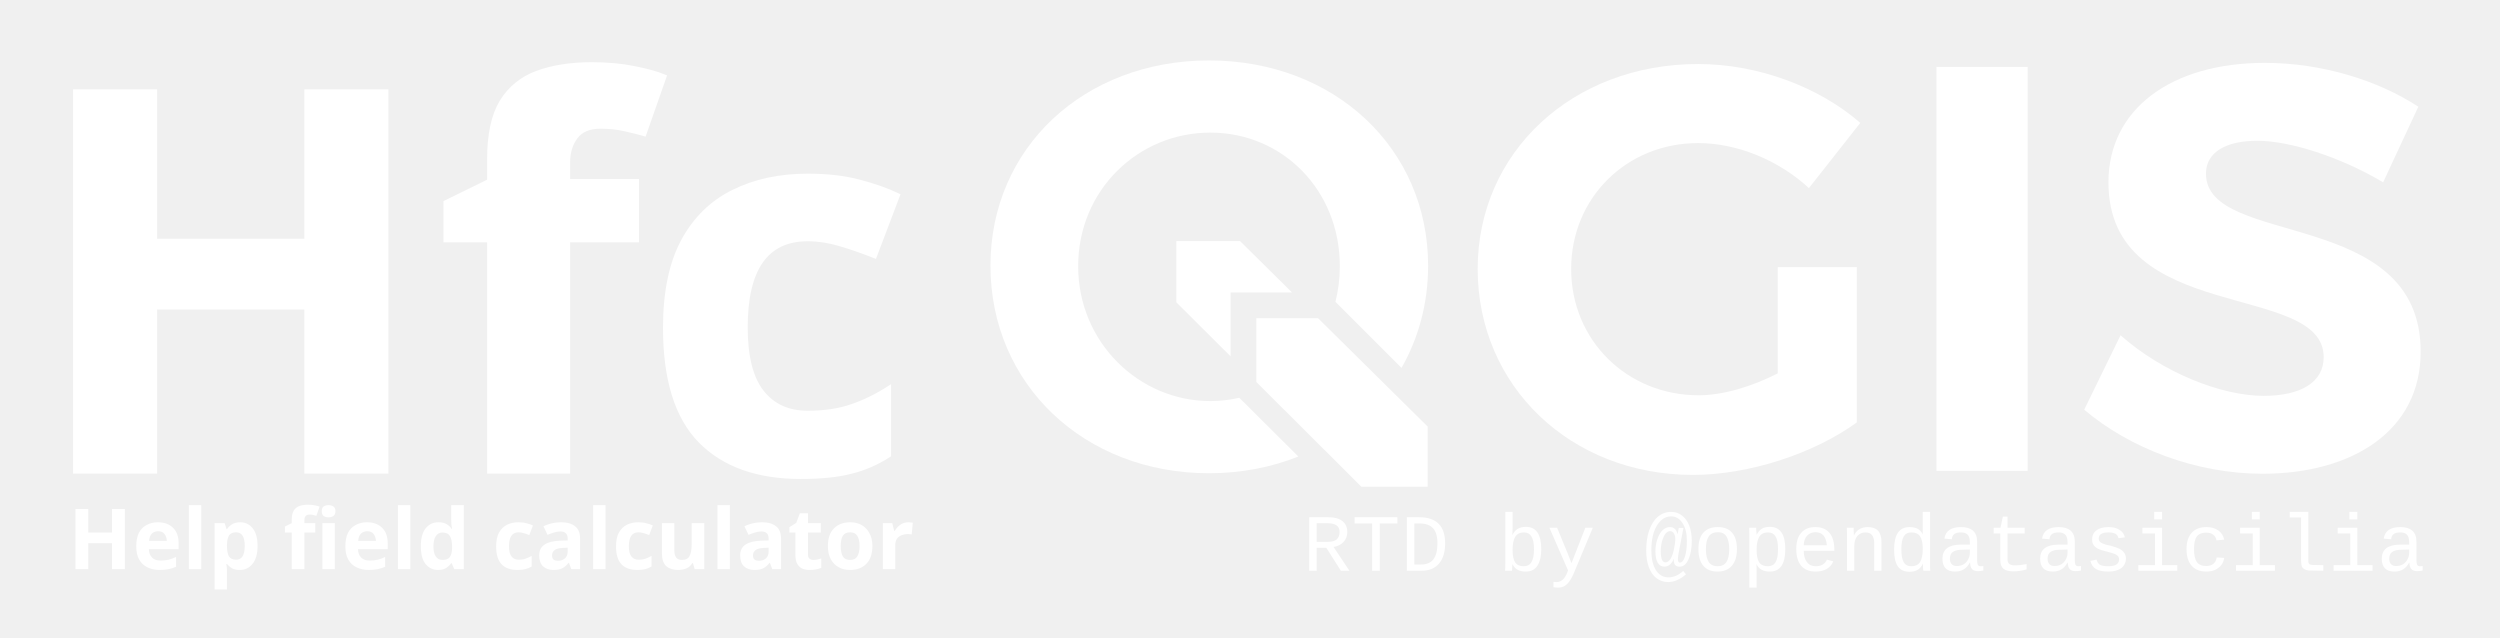
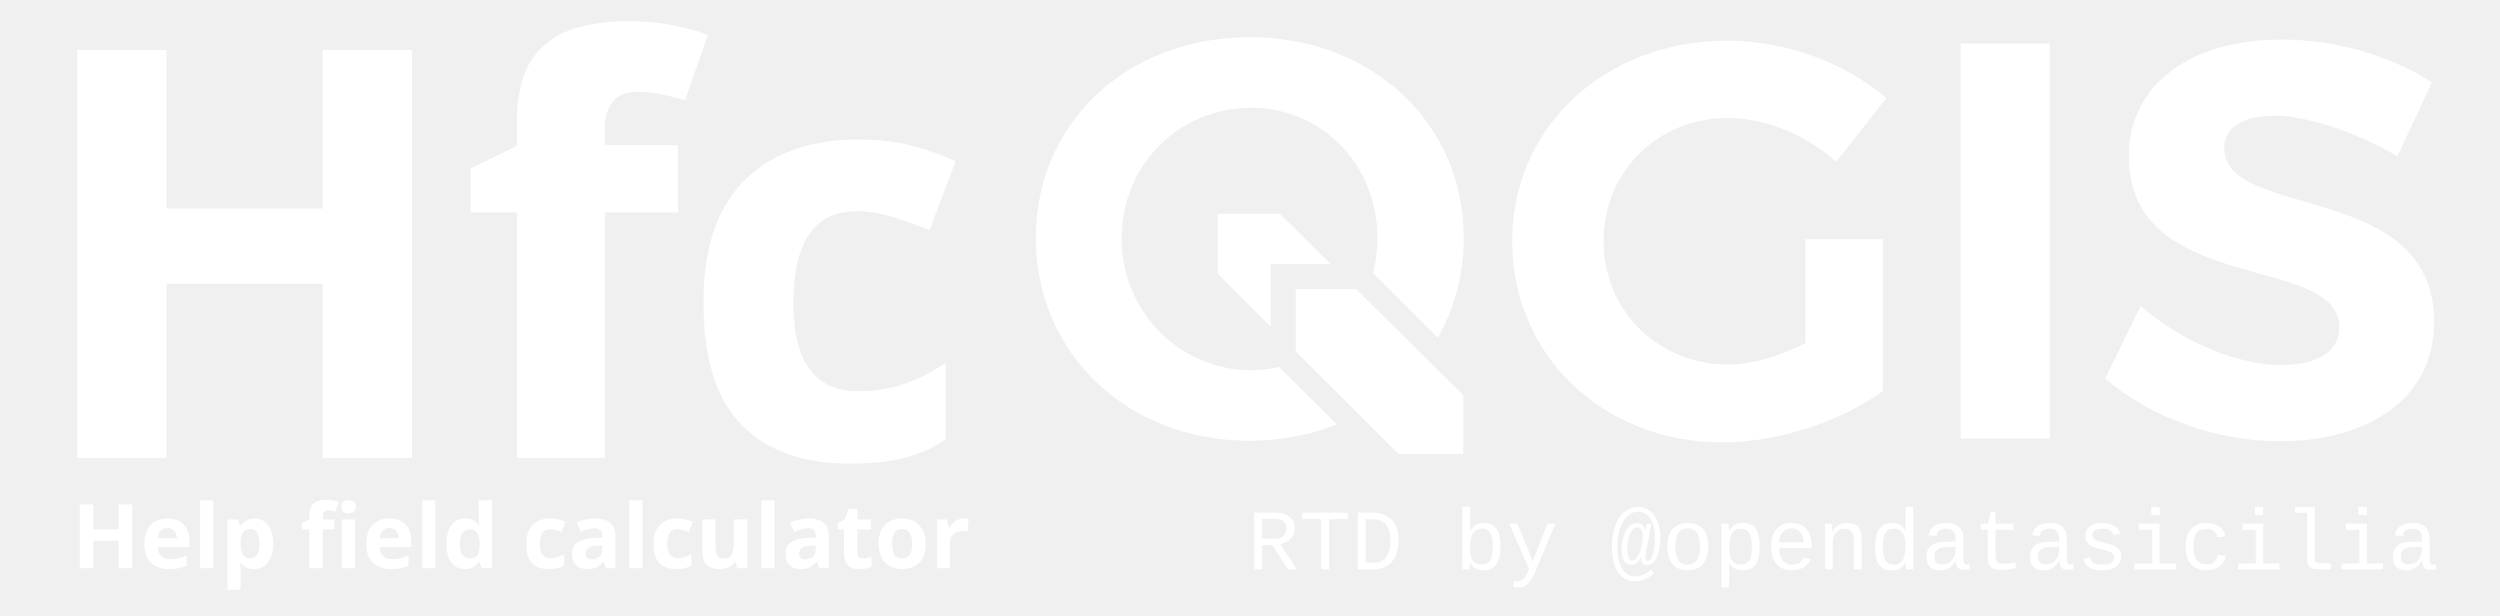
- <svg xmlns="http://www.w3.org/2000/svg" width="690" height="176" viewBox="0 0 182.562 46.567" version="1.1" id="svg8">
+ <svg xmlns="http://www.w3.org/2000/svg" width="650" height="160" viewBox="0 0 171.979 42.333" version="1.1" id="svg8">
  <defs id="defs2" />
  <g id="layer1" transform="translate(-19.37128,-196.3071)" style="opacity:0.99">
-     <text xml:space="preserve" style="font-style:normal;font-variant:normal;font-weight:normal;font-stretch:normal;font-size:38.915px;line-height:125%;font-family:Trueno;-inkscape-font-specification:Trueno;letter-spacing:0px;word-spacing:0px;fill:#ffffff;fill-opacity:1;stroke:#ffffff;stroke-width:0.265px;stroke-linecap:butt;stroke-linejoin:miter;stroke-opacity:1" x="21.337" y="230.761" id="text50">
-       <tspan id="tspan48" x="21.337" y="230.761" style="font-style:normal;font-variant:normal;font-weight:bold;font-stretch:normal;font-family:Trueno;-inkscape-font-specification:'Trueno Bold';fill:#ffffff;fill-opacity:1;stroke-width:0.265px;stroke:#ffffff;stroke-opacity:1">H<tspan style="fill:#ffffff;stroke:#ffffff;stroke-width:0.265px;stroke-opacity:1" id="tspan952">f</tspan>c<tspan style="fill:#ffffff;stroke-width:0.265px;stroke:#ffffff;stroke-opacity:1" id="tspan40" />
-       </tspan>
-     </text>
-     <text xml:space="preserve" style="font-style:normal;font-weight:normal;font-size:1.181px;line-height:0%;font-family:sans-serif;letter-spacing:0px;word-spacing:0px;fill:#ffffff;fill-opacity:1;stroke:none;stroke-width:0.282" x="114.507" y="237.984" id="text3022">
-       <tspan id="tspan3024" x="114.507" y="237.984" style="font-style:normal;font-variant:normal;font-weight:normal;font-stretch:normal;font-size:5.939px;line-height:1.25;font-family:'Courier New';-inkscape-font-specification:'Courier New';stroke-width:0.282;fill:#ffffff">RTD by @opendatasicilia</tspan>
-     </text>
-     <text xml:space="preserve" style="font-style:normal;font-variant:normal;font-weight:normal;font-stretch:normal;font-size:6.154px;line-height:125%;font-family:Trueno;-inkscape-font-specification:Trueno;letter-spacing:0px;word-spacing:0px;fill:#ffffff;fill-opacity:1;stroke:none;stroke-width:0.26px;stroke-linecap:butt;stroke-linejoin:miter;stroke-opacity:1" x="24.331" y="237.867" id="text960">
-       <tspan id="tspan958" x="24.331" y="237.867" style="font-style:normal;font-variant:normal;font-weight:bold;font-stretch:normal;font-family:Trueno;-inkscape-font-specification:'Trueno Bold';stroke-width:0.26px;fill:#ffffff">Help field calculator</tspan>
-     </text>
-     <g id="g4497" style="fill:#ffffff" transform="matrix(0.2085833,0,0,0.2085833,68.56104,180.1203)">
-       <polygon fill="#589632" points="216.513,180 198.306,162 176,162 176,183.433 195,202.37 195,180 " id="polygon4485" style="fill:#ffffff" />
-       <path fill="#589632" d="m 414.246,171.135 v 54.35 c -14.951,10.911 -37.782,18.386 -57.38,18.386 -42.833,0 -75.362,-31.113 -75.362,-72.129 0,-40.813 33.135,-71.725 77.182,-71.725 21.013,0 42.427,8.082 56.773,20.608 l -17.982,22.832 c -10.507,-9.698 -25.052,-15.76 -38.791,-15.76 -25.055,0 -44.451,19.194 -44.451,44.045 0,25.053 19.599,44.249 44.651,44.249 8.486,0 18.589,-3.031 27.681,-7.678 v -37.177 h 27.679 z" id="path4487" style="fill:#ffffff" />
-       <path fill="#589632" d="m 442.129,242.456 v -141.43 h 31.922 v 141.43 z" id="path4489" style="fill:#ffffff" />
-       <path fill="#589632" d="m 610.831,114.967 -12.324,26.467 c -14.951,-8.89 -32.731,-14.547 -44.045,-14.547 -10.708,0 -17.981,3.839 -17.981,11.517 0,26.064 75.362,11.517 75.16,62.431 0,27.68 -24.045,42.631 -55.36,42.631 -23.236,0 -46.471,-8.89 -62.431,-22.427 l 12.728,-26.063 c 14.548,12.932 35.155,21.215 50.106,21.215 13.134,0 21.013,-4.849 21.013,-13.537 0,-26.669 -75.362,-11.112 -75.362,-61.219 0,-25.659 22.023,-41.823 54.755,-41.823 19.8,-10e-4 39.599,6.061 53.741,15.355 z" id="path4491" style="fill:#ffffff" />
-       <polygon fill="#589632" points="225.617,189 204,189 204,211.34 240.782,248 264,248 264,226.946 " id="polygon4493" style="fill:#ffffff" />
-       <path fill="#589632" d="m 198.052,216.864 c -3.259,0.75 -6.648,1.157 -10.144,1.157 -25.005,0 -46.271,-20.562 -46.271,-47.222 0,-26.66 21.032,-46.769 46.271,-46.769 25.239,0 45.336,20.108 45.336,46.769 0,4.336 -0.54,8.508 -1.539,12.46 l 23.144,23.14 c 5.967,-10.455 9.305,-22.611 9.305,-35.778 0,-41.09 -32.791,-71.856 -76.714,-71.856 -43.722,0 -76.512,30.564 -76.512,71.856 0,41.494 32.791,72.666 76.512,72.666 11.287,0 21.835,-2.076 31.284,-5.854 z" id="path4495" style="fill:#ffffff" />
+     <g id="g894" transform="translate(0.8733811,-3.756758)" style="fill:#ffffff">
+       <text xml:space="preserve" style="font-style:normal;font-variant:normal;font-weight:normal;font-stretch:normal;font-size:38.915px;line-height:125%;font-family:Trueno;-inkscape-font-specification:Trueno;letter-spacing:0px;word-spacing:0px;fill:#ffffff;fill-opacity:1;stroke:#ffffff;stroke-width:0.265px;stroke-linecap:butt;stroke-linejoin:miter;stroke-opacity:1" x="20.442" y="231.432" id="text50">
+         <tspan id="tspan48" x="20.442" y="231.432" style="font-style:normal;font-variant:normal;font-weight:bold;font-stretch:normal;font-family:Trueno;-inkscape-font-specification:'Trueno Bold';fill:#ffffff;fill-opacity:1;stroke:#ffffff;stroke-width:0.265px;stroke-opacity:1">H<tspan style="fill:#ffffff;stroke:#ffffff;stroke-width:0.265px;stroke-opacity:1" id="tspan952">f</tspan>c<tspan style="fill:#ffffff;stroke:#ffffff;stroke-width:0.265px;stroke-opacity:1" id="tspan40" />
+         </tspan>
+       </text>
+       <text xml:space="preserve" style="font-style:normal;font-weight:normal;font-size:1.181px;line-height:0%;font-family:sans-serif;letter-spacing:0px;word-spacing:0px;fill:#ffffff;fill-opacity:1;stroke:none;stroke-width:0.282" x="104.309" y="239.228" id="text3022">
+         <tspan id="tspan3024" x="104.309" y="239.228" style="font-style:normal;font-variant:normal;font-weight:normal;font-stretch:normal;font-size:5.939px;line-height:1.25;font-family:'Courier New';-inkscape-font-specification:'Courier New';fill:#ffffff;stroke-width:0.282">RTD by @opendatasicilia</tspan>
+       </text>
+       <text xml:space="preserve" style="font-style:normal;font-variant:normal;font-weight:normal;font-stretch:normal;font-size:6.154px;line-height:125%;font-family:Trueno;-inkscape-font-specification:Trueno;letter-spacing:0px;word-spacing:0px;fill:#ffffff;fill-opacity:1;stroke:none;stroke-width:0.26px;stroke-linecap:butt;stroke-linejoin:miter;stroke-opacity:1" x="23.436" y="239.153" id="text960">
+         <tspan id="tspan958" x="23.436" y="239.153" style="font-style:normal;font-variant:normal;font-weight:bold;font-stretch:normal;font-family:Trueno;-inkscape-font-specification:'Trueno Bold';fill:#ffffff;stroke-width:0.26px">Help field calculator</tspan>
+       </text>
+       <g id="g4497" style="fill:#ffffff" transform="matrix(0.1920959,0,0,0.1920959,68.44745,183.65)">
+         <polygon fill="#589632" points="195,180 216.513,180 198.306,162 176,162 176,183.433 195,202.37 " id="polygon4485" style="fill:#ffffff" />
+         <path fill="#589632" d="m 414.246,171.135 v 54.35 c -14.951,10.911 -37.782,18.386 -57.38,18.386 -42.833,0 -75.362,-31.113 -75.362,-72.129 0,-40.813 33.135,-71.725 77.182,-71.725 21.013,0 42.427,8.082 56.773,20.608 l -17.982,22.832 c -10.507,-9.698 -25.052,-15.76 -38.791,-15.76 -25.055,0 -44.451,19.194 -44.451,44.045 0,25.053 19.599,44.249 44.651,44.249 8.486,0 18.589,-3.031 27.681,-7.678 v -37.177 h 27.679 z" id="path4487" style="fill:#ffffff" />
+         <path fill="#589632" d="m 442.129,242.456 v -141.43 h 31.922 v 141.43 z" id="path4489" style="fill:#ffffff" />
+         <path fill="#589632" d="m 610.831,114.967 -12.324,26.467 c -14.951,-8.89 -32.731,-14.547 -44.045,-14.547 -10.708,0 -17.981,3.839 -17.981,11.517 0,26.064 75.362,11.517 75.16,62.431 0,27.68 -24.045,42.631 -55.36,42.631 -23.236,0 -46.471,-8.89 -62.431,-22.427 l 12.728,-26.063 c 14.548,12.932 35.155,21.215 50.106,21.215 13.134,0 21.013,-4.849 21.013,-13.537 0,-26.669 -75.362,-11.112 -75.362,-61.219 0,-25.659 22.023,-41.823 54.755,-41.823 19.8,-10e-4 39.599,6.061 53.741,15.355 z" id="path4491" style="fill:#ffffff" />
+         <polygon fill="#589632" points="264,226.946 225.617,189 204,189 204,211.34 240.782,248 264,248 " id="polygon4493" style="fill:#ffffff" />
+         <path fill="#589632" d="m 198.052,216.864 c -3.259,0.75 -6.648,1.157 -10.144,1.157 -25.005,0 -46.271,-20.562 -46.271,-47.222 0,-26.66 21.032,-46.769 46.271,-46.769 25.239,0 45.336,20.108 45.336,46.769 0,4.336 -0.54,8.508 -1.539,12.46 l 23.144,23.14 c 5.967,-10.455 9.305,-22.611 9.305,-35.778 0,-41.09 -32.791,-71.856 -76.714,-71.856 -43.722,0 -76.512,30.564 -76.512,71.856 0,41.494 32.791,72.666 76.512,72.666 11.287,0 21.835,-2.076 31.284,-5.854 z" id="path4495" style="fill:#ffffff" />
+       </g>
    </g>
  </g>
</svg>
